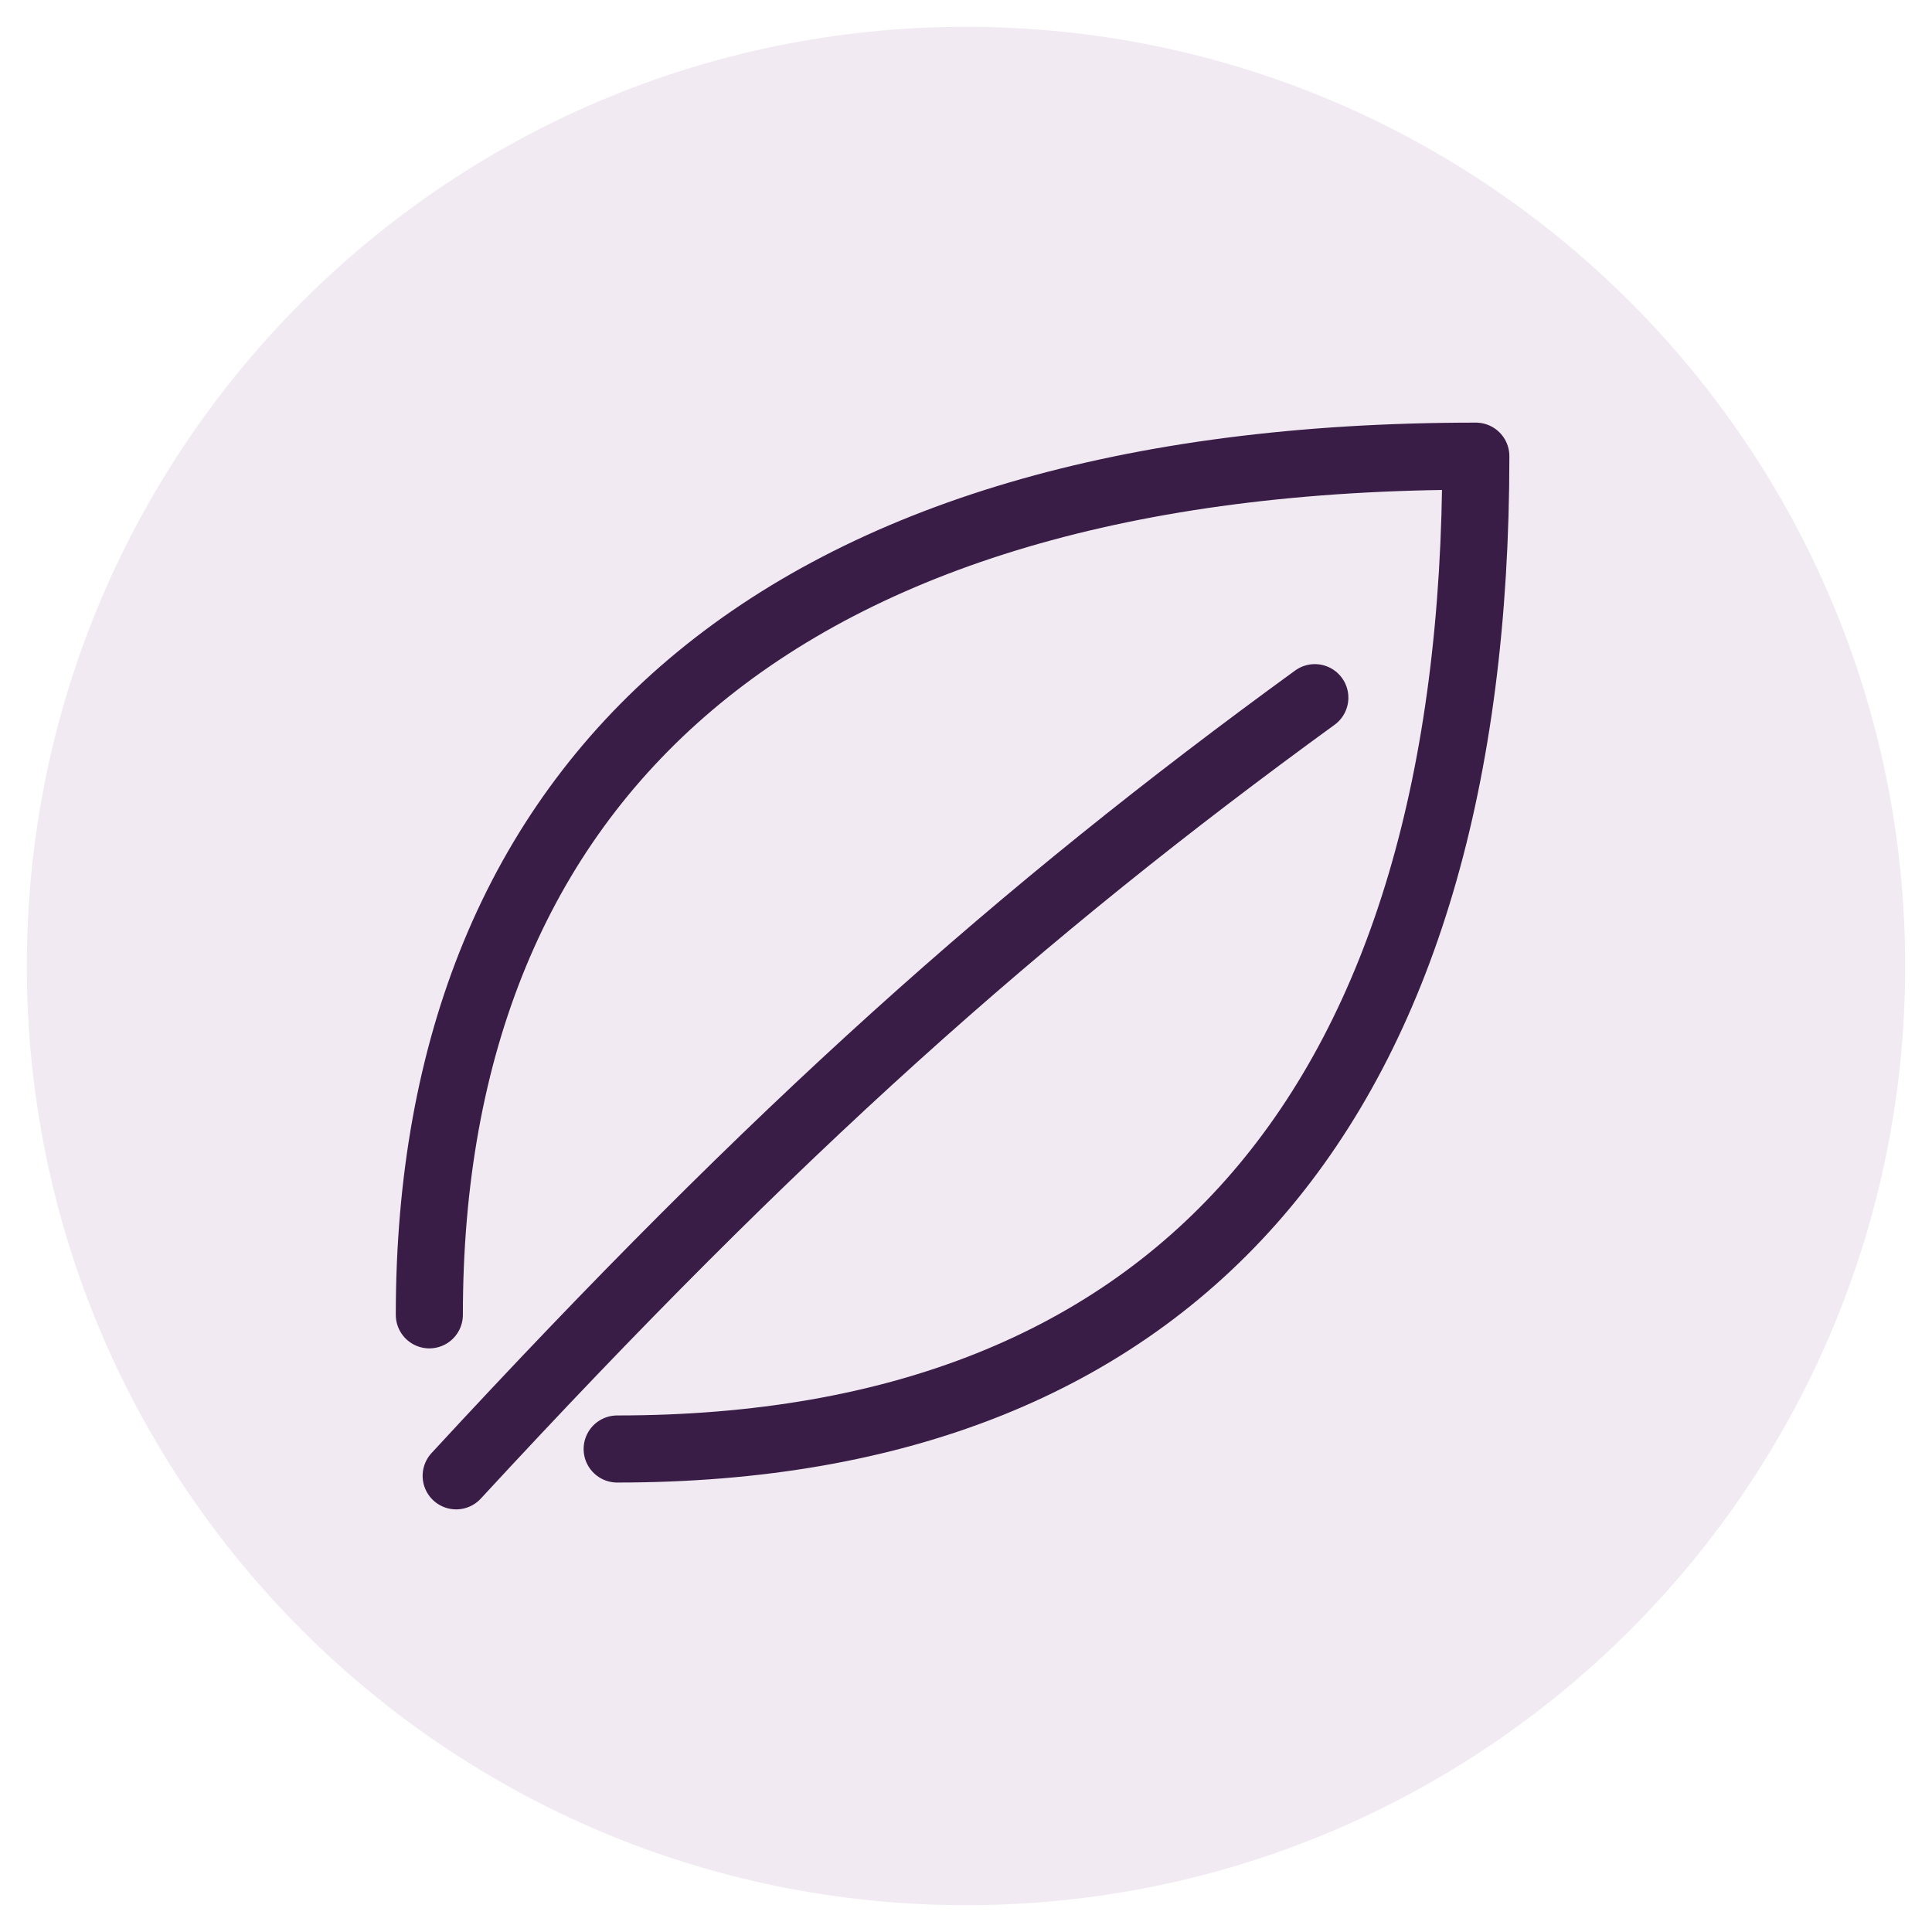
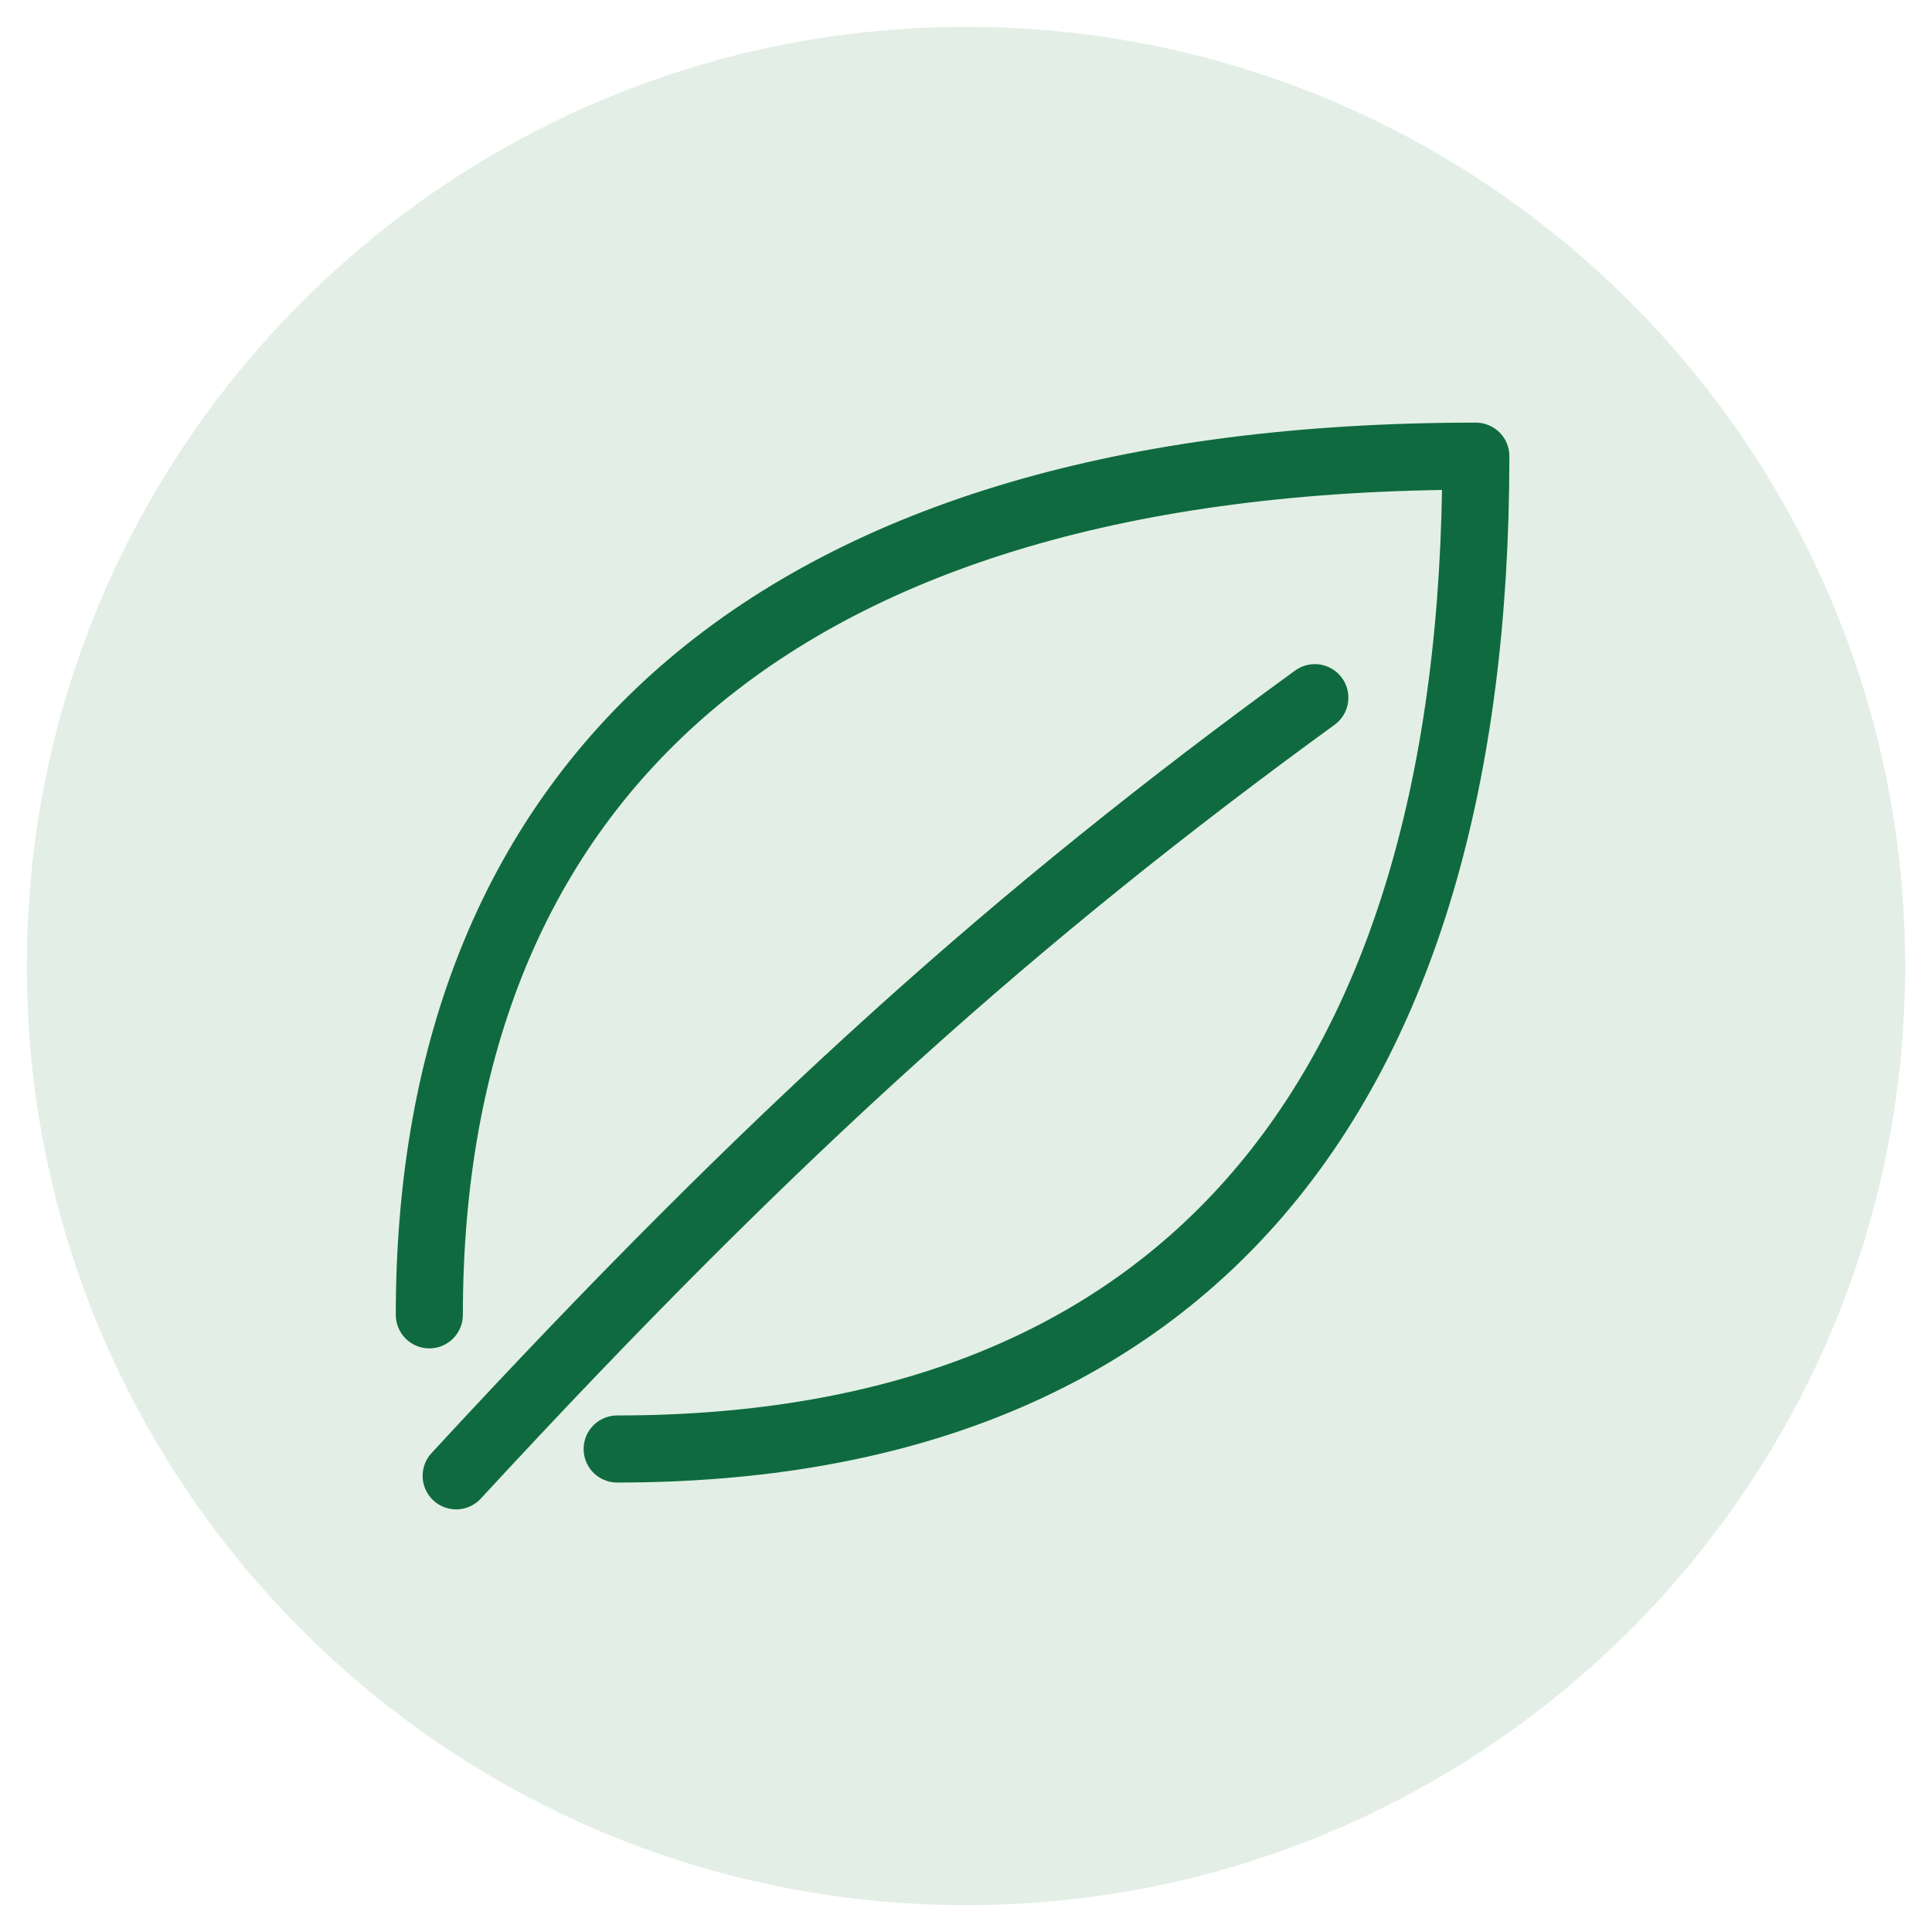
<svg xmlns="http://www.w3.org/2000/svg" viewBox="0 0 72 72">
-   <circle cx="36" cy="36" r="35" fill="#F1EAF2" />
-   <path d="M16 49C16 29 29 17 55 17c0 24-11 37-32 37M17 55c12-13 21-21 32-29" fill="none" stroke="#3A1D47" stroke-width="2.5" stroke-linecap="round" stroke-linejoin="round" />
+   <circle cx="36" cy="36" r="35" fill="#E3EFE6" />
+   <path d="M16 49C16 29 29 17 55 17c0 24-11 37-32 37M17 55c12-13 21-21 32-29" fill="none" stroke="#0F6B3F" stroke-width="2.5" stroke-linecap="round" stroke-linejoin="round" />
</svg>
